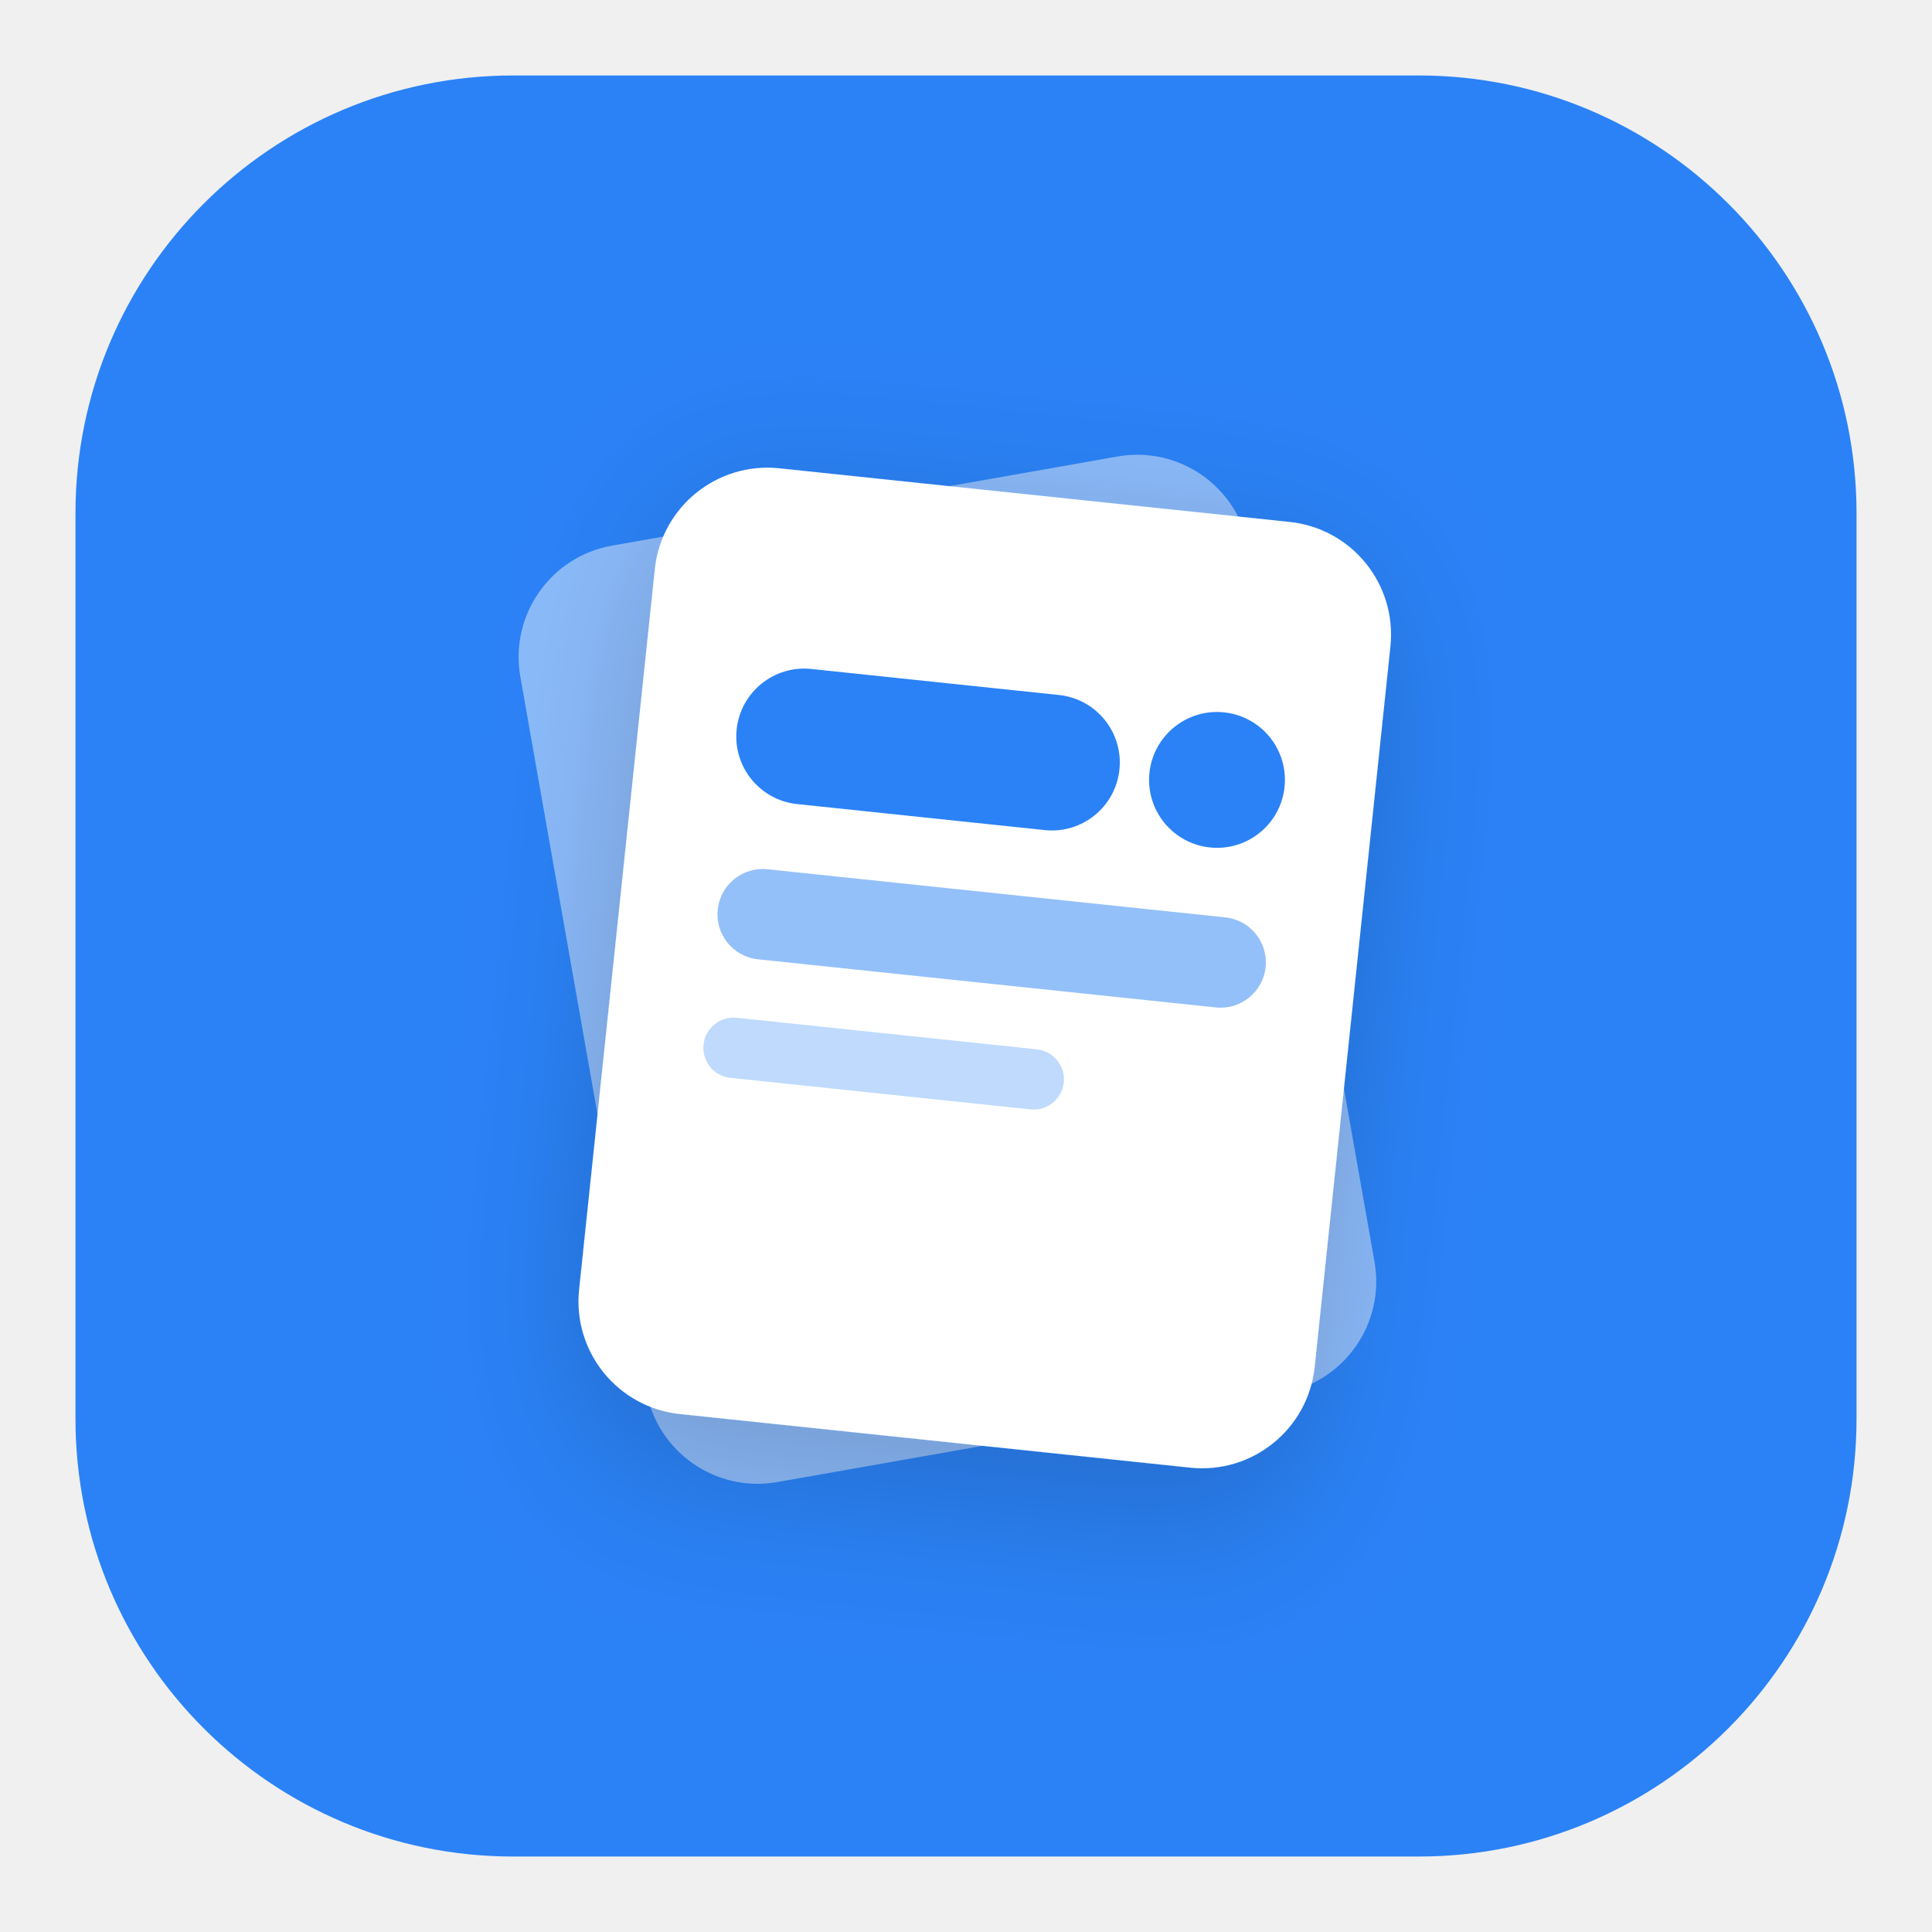
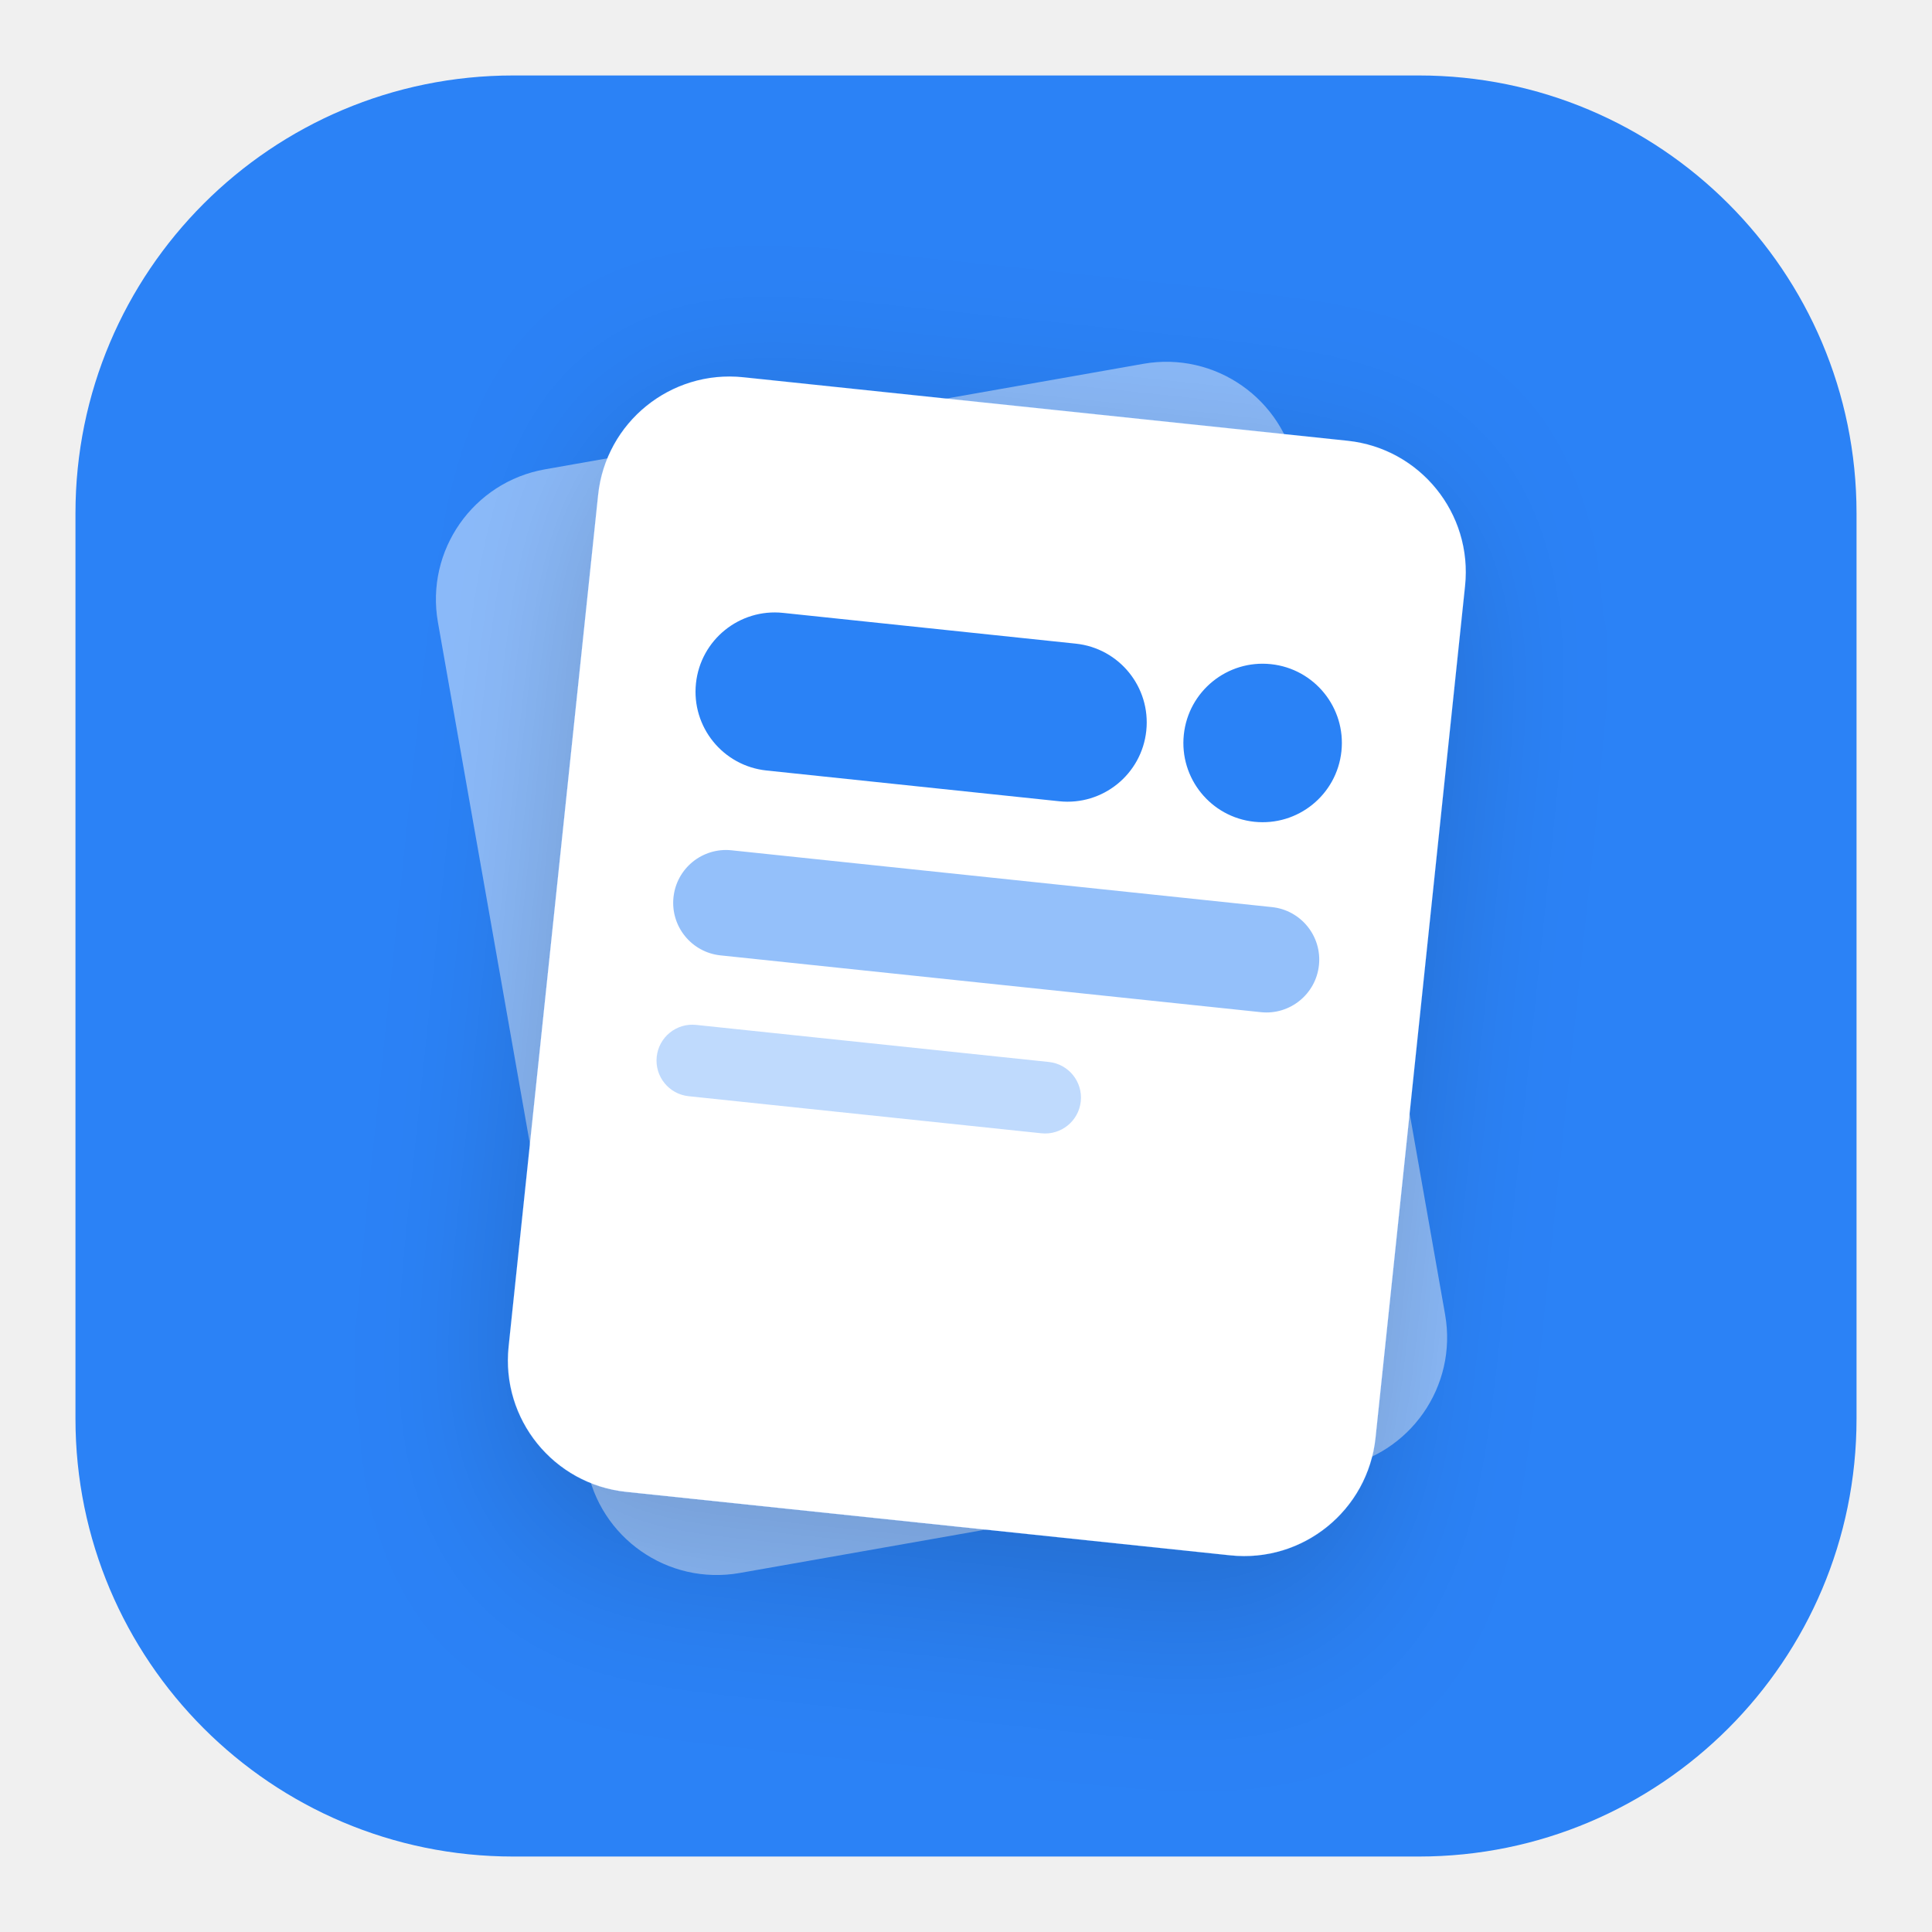
<svg xmlns="http://www.w3.org/2000/svg" viewBox="0 0 512 512" width="512" height="512">
  <defs>
    <filter id="card-shadow" x="-20%" y="-20%" width="140%" height="140%">
-       <feDropShadow dx="0" dy="12" stdDeviation="20" flood-opacity="0.18" />
+       <feDropShadow dx="0" dy="14" stdDeviation="22" flood-opacity="0.18" />
    </filter>
  </defs>
  <rect x="20" y="20" width="472" height="472" rx="116" fill="#2B82F6" />
  <g transform="translate(256, 256) rotate(-10) translate(-256, -256)">
-     <rect x="153" y="130" width="196" height="252" rx="30" fill="#FFFFFF" opacity="0.45" />
+     <rect x="134" y="107" width="231" height="297" rx="35" fill="#FFFFFF" opacity="0.45" />
  </g>
  <g transform="translate(256, 256) rotate(6) translate(-256, -256)" filter="url(#card-shadow)">
-     <rect x="163" y="130" width="196" height="252" rx="30" fill="#FFFFFF" />
-     <rect x="189" y="182" width="102" height="36" rx="18" fill="#2B82F6" />
-     <circle cx="317" cy="200" r="18" fill="#2B82F6" />
-     <rect x="189" y="236" width="146" height="24" rx="12" fill="rgba(43, 130, 246, 0.5)" />
-     <rect x="189" y="276" width="96" height="16" rx="8" fill="rgba(43, 130, 246, 0.3)" />
+     <rect x="146" y="107" width="231" height="297" rx="35" fill="#FFFFFF" />
+     <rect x="177" y="168" width="120" height="42" rx="21" fill="#2B82F6" />
+     <circle cx="328" cy="189" r="21" fill="#2B82F6" />
+     <rect x="177" y="232" width="172" height="28" rx="14" fill="rgba(43, 130, 246, 0.5)" />
+     <rect x="177" y="279" width="113" height="19" rx="9.5" fill="rgba(43, 130, 246, 0.3)" />
  </g>
</svg>
